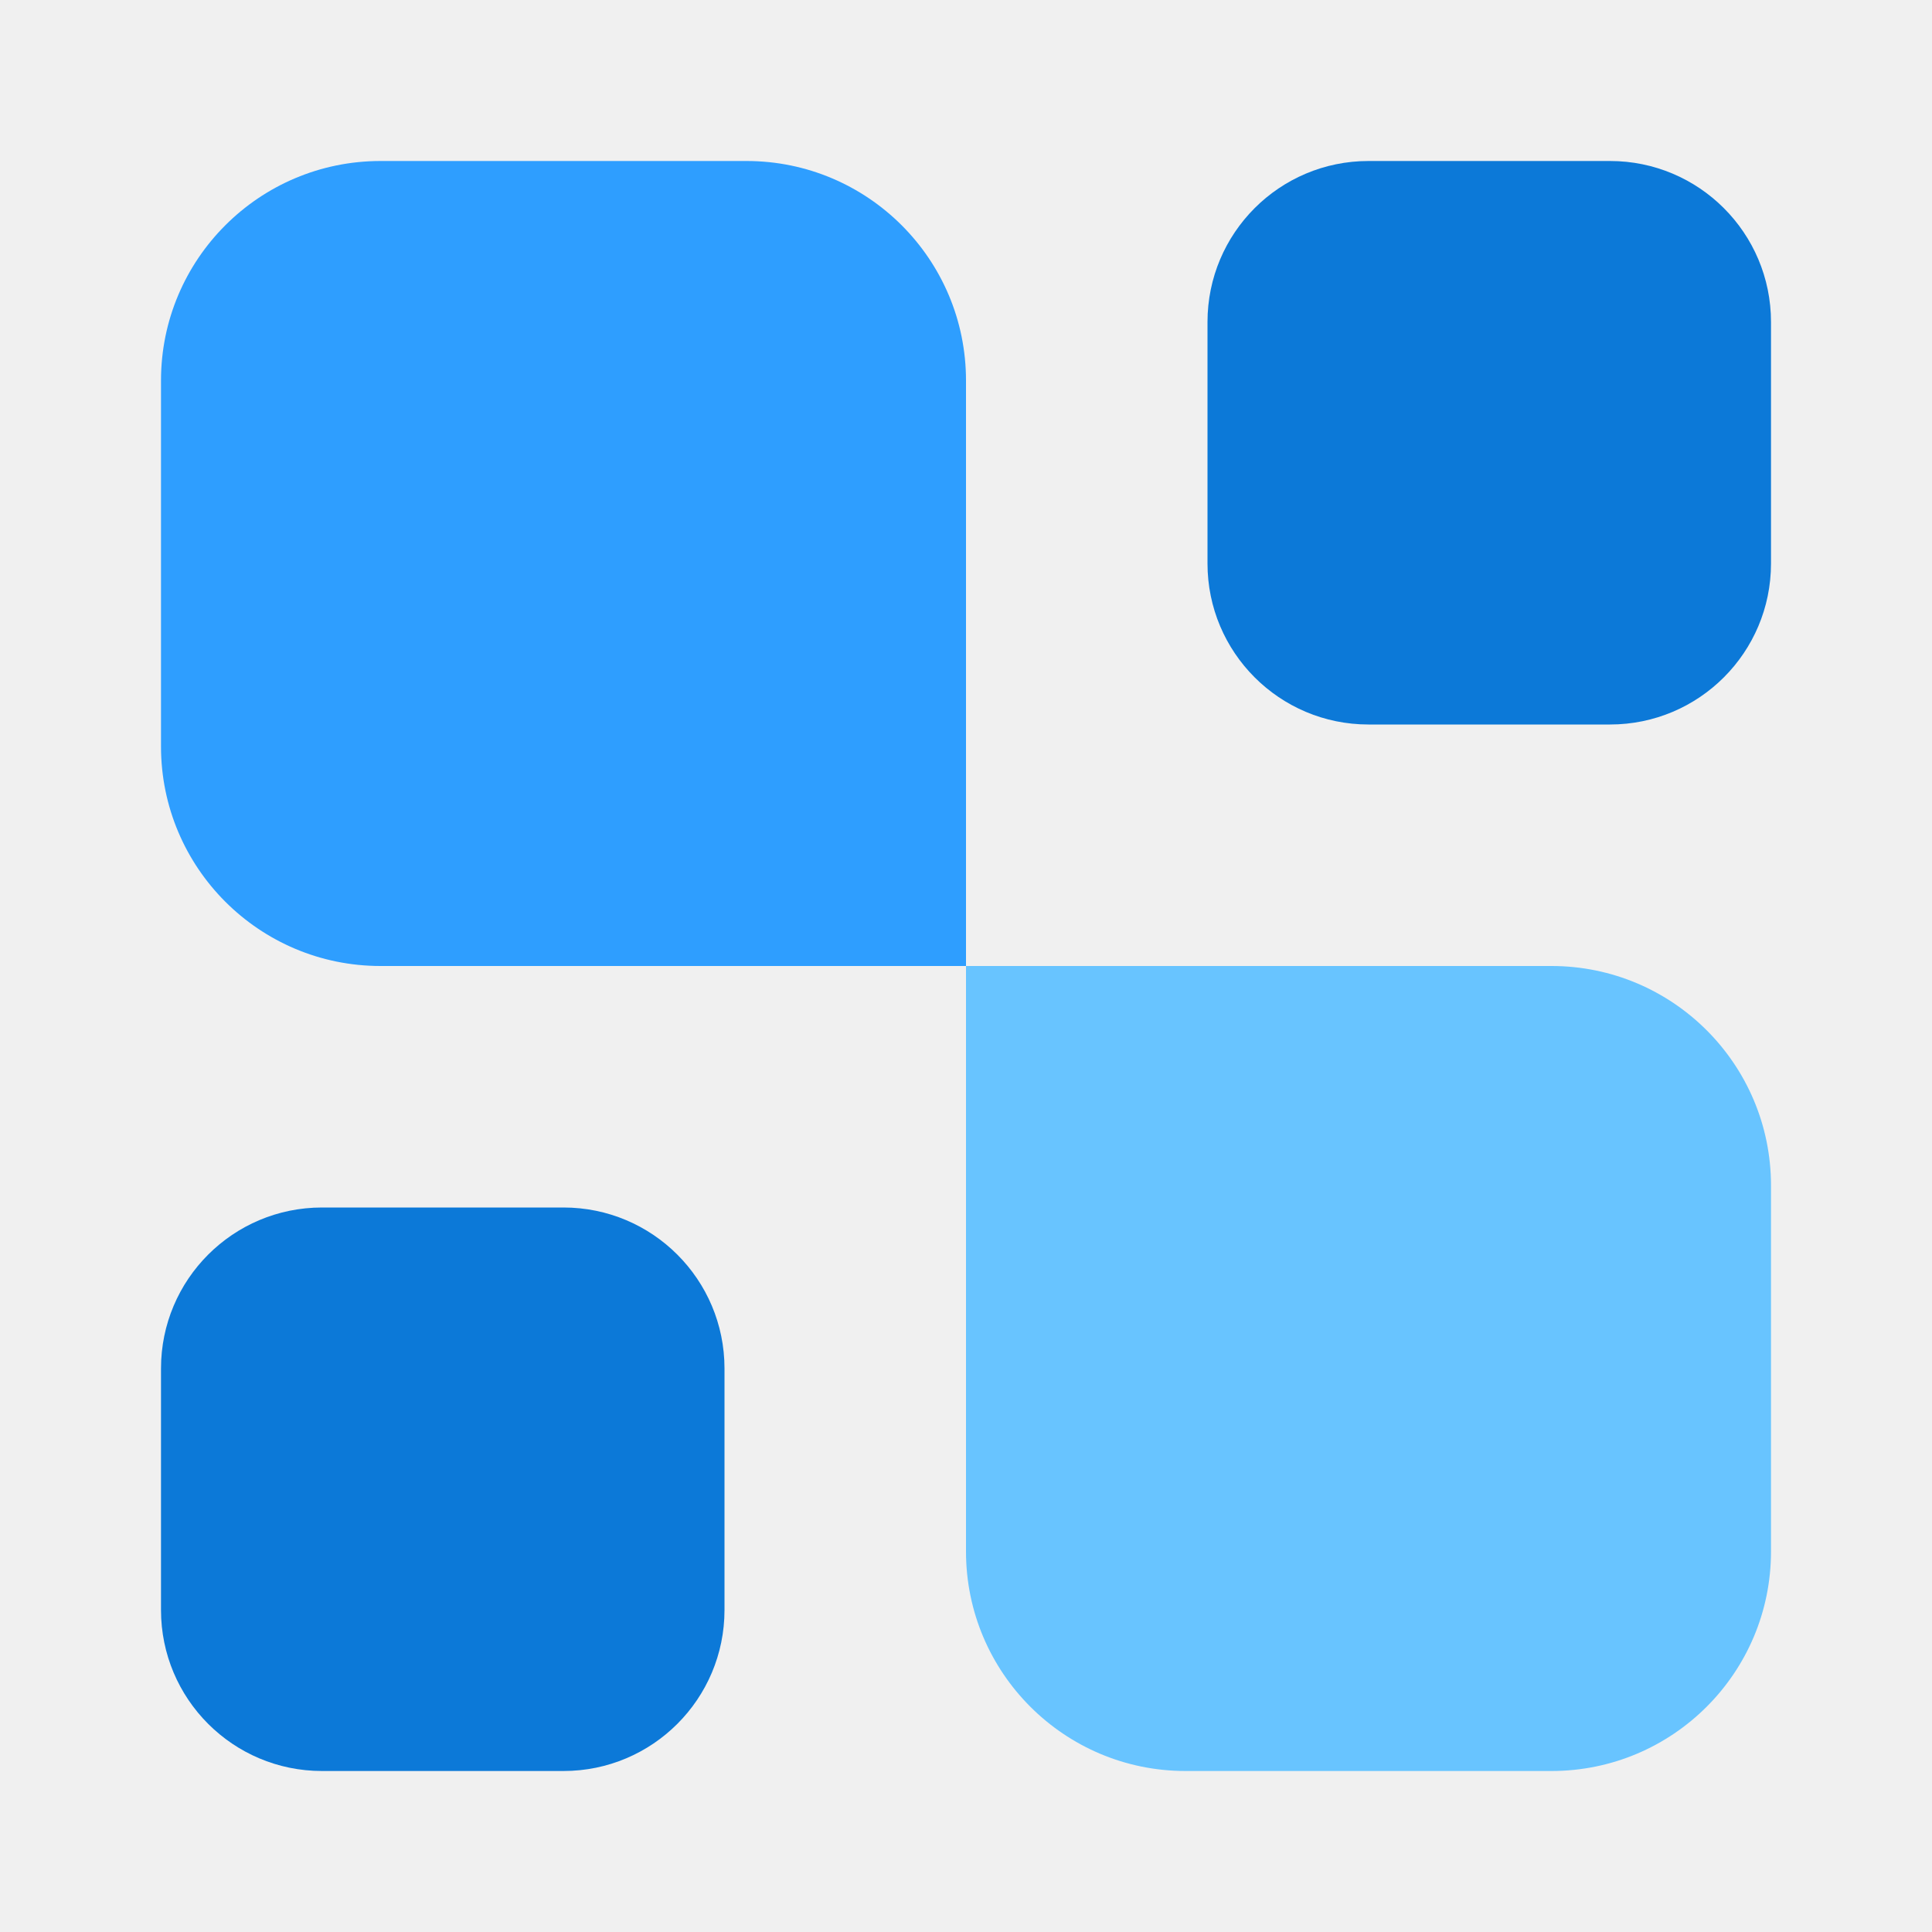
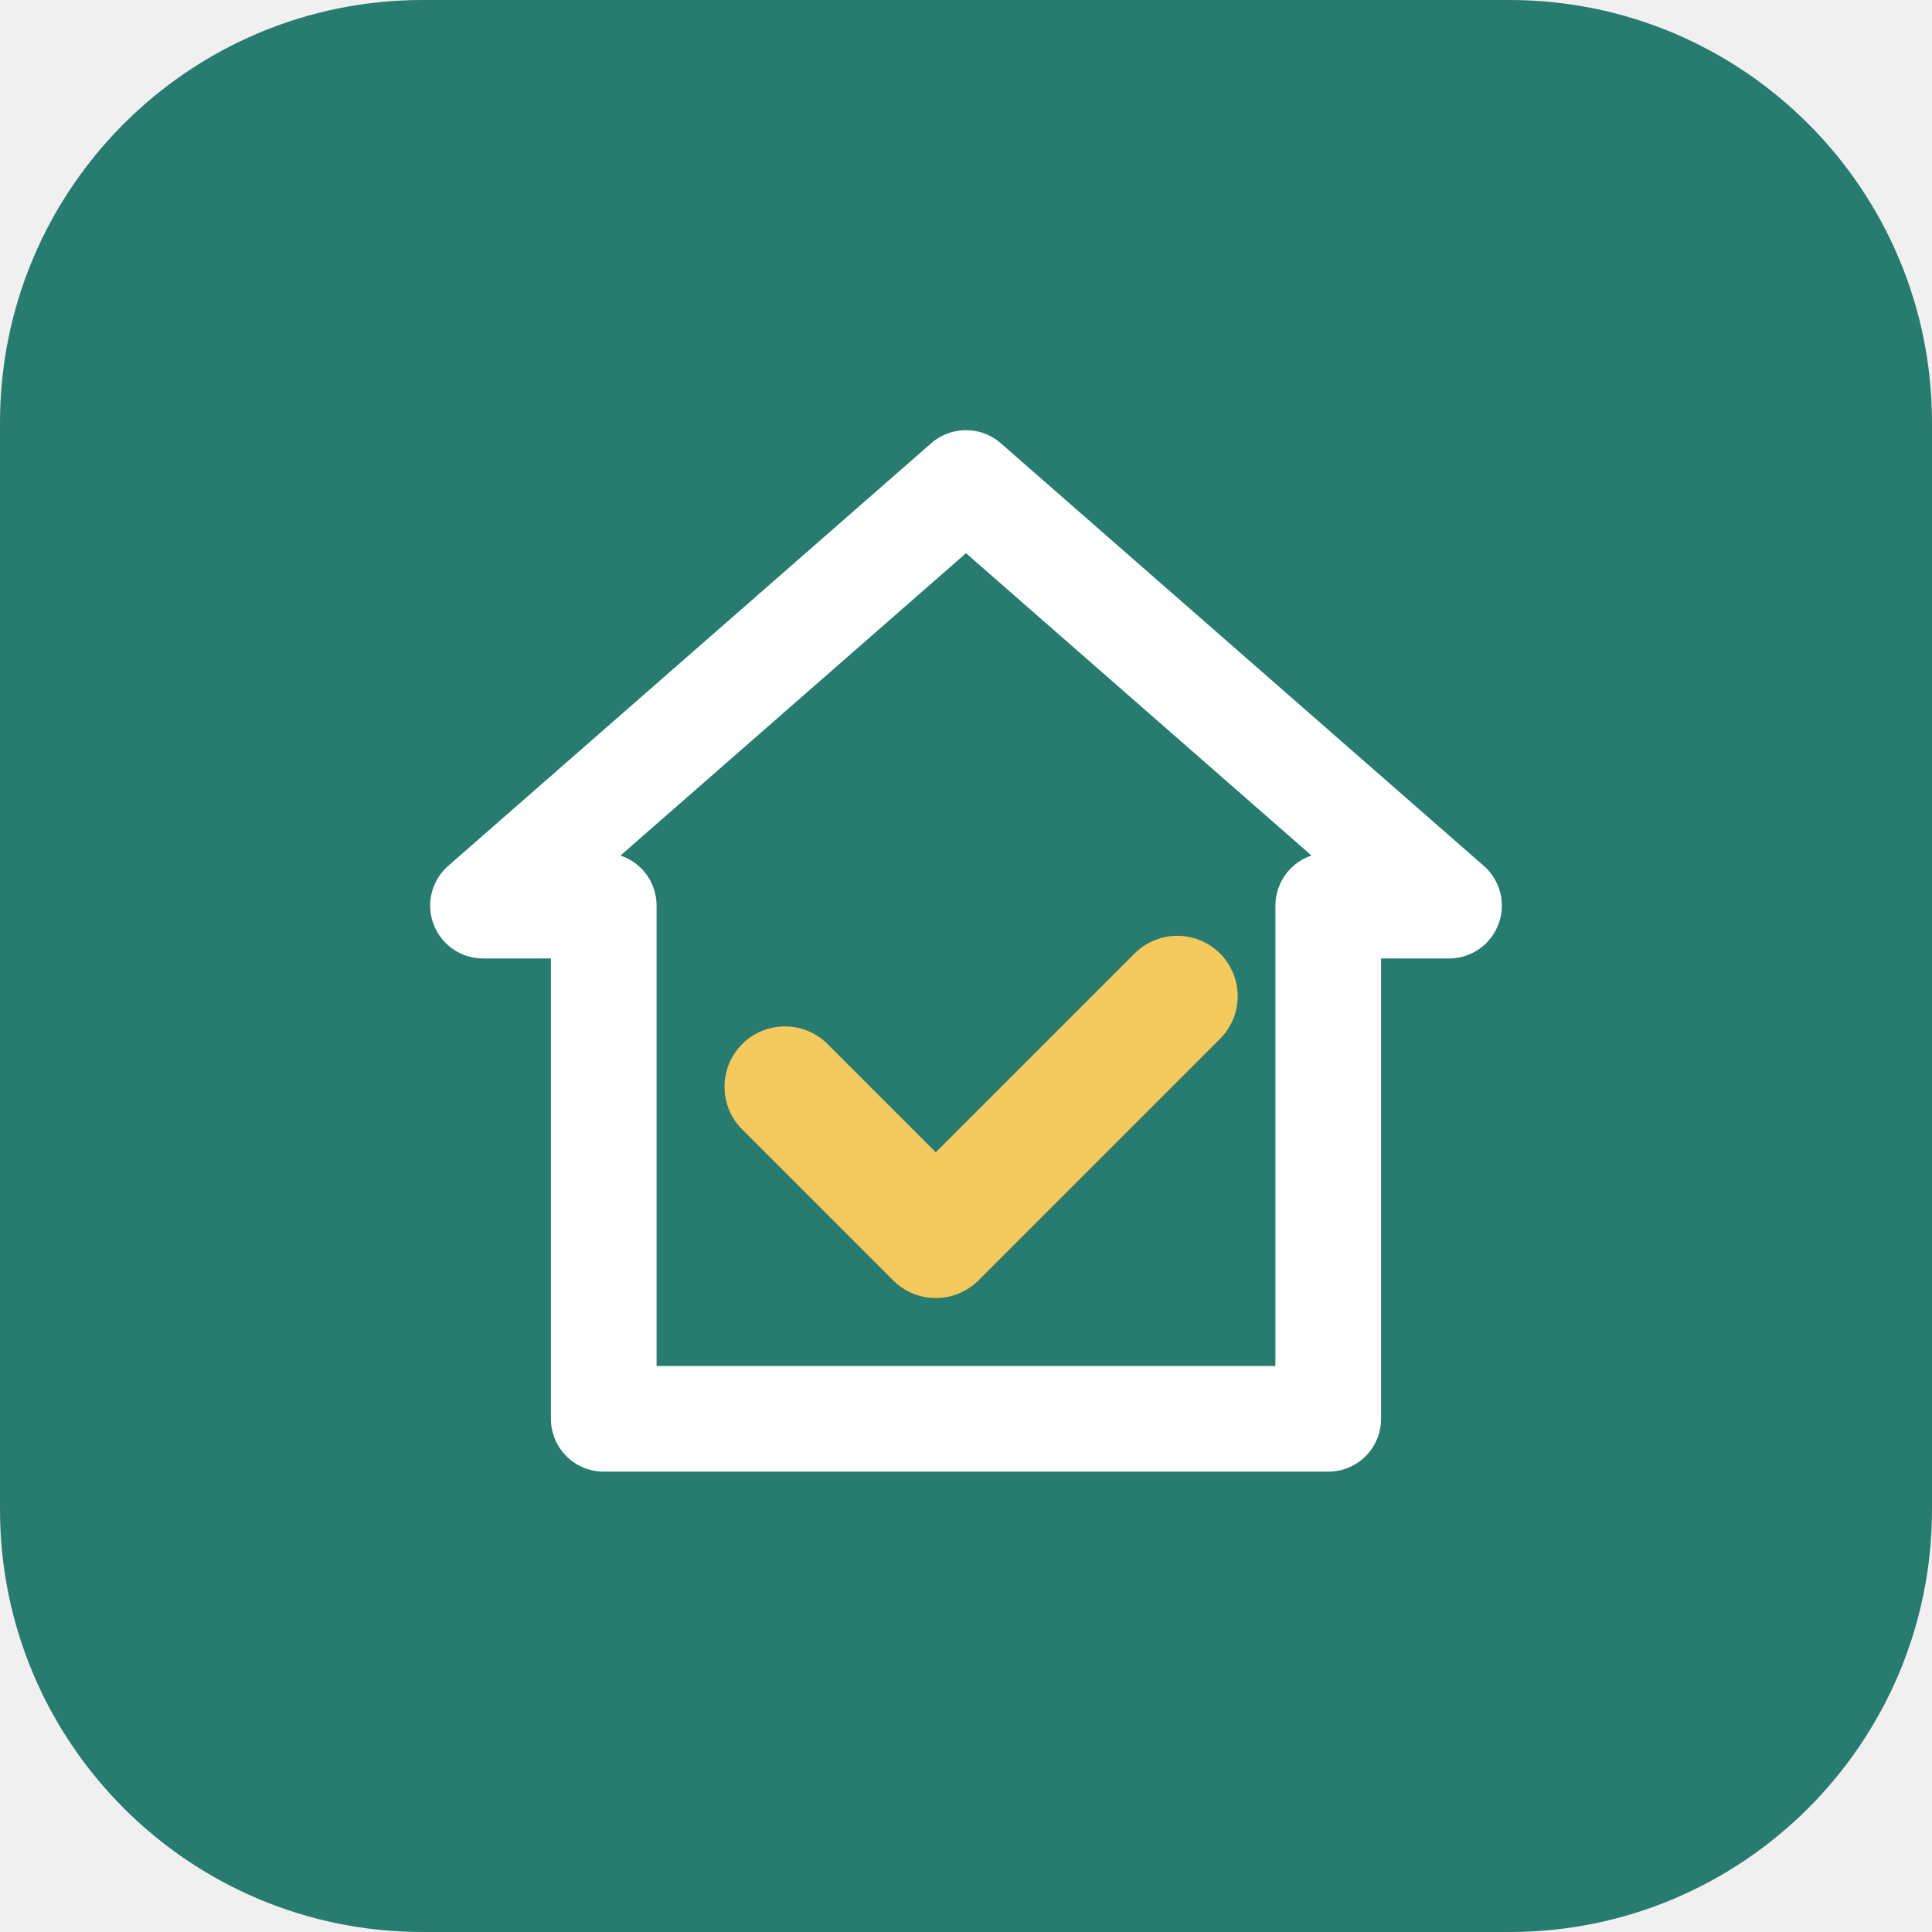
- <svg xmlns="http://www.w3.org/2000/svg" width="24" height="24" viewBox="0 0 24 24" fill="none">
-   <path d="M22 19.273C22 20.779 20.779 22 19.273 22H14.727C13.221 22 12 20.779 12 19.273V12H19.273C20.779 12 22 13.221 22 14.727V19.273Z" fill="#68C4FF" />
-   <path d="M20 2C21.105 2 22 2.895 22 4V7C22 8.105 21.105 9 20 9H17C15.895 9 15 8.105 15 7V4C15 2.895 15.895 2 17 2H20Z" fill="#0C79D8" />
-   <path d="M7 15C8.105 15 9 15.895 9 17V20C9 21.105 8.105 22 7 22H4C2.895 22 2 21.105 2 20V17C2 15.895 2.895 15 4 15H7Z" fill="#0C79D8" />
-   <path d="M12 12H4.727C3.221 12 2 10.779 2 9.273V4.727C2 3.221 3.221 2 4.727 2H9.273C10.779 2 12 3.221 12 4.727V12Z" fill="#2E9EFF" />
+ <svg xmlns="http://www.w3.org/2000/svg" width="64" height="64" viewBox="0 0 64 64" fill="none">
+   <rect width="64" height="64" rx="14" fill="#287b6f" />
+   <path d="M16 30 L32 16 L48 30 L44 30 L44 47 L20 47 L20 30 Z" stroke="#fff" stroke-width="3.5" stroke-linecap="round" stroke-linejoin="round" />
+   <path d="M26 36 L31 41 L39 33" stroke="#f4c95d" stroke-width="4" stroke-linecap="round" stroke-linejoin="round" />
</svg>
